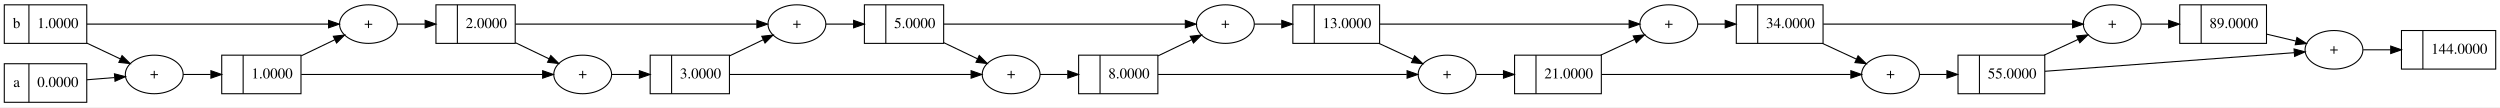
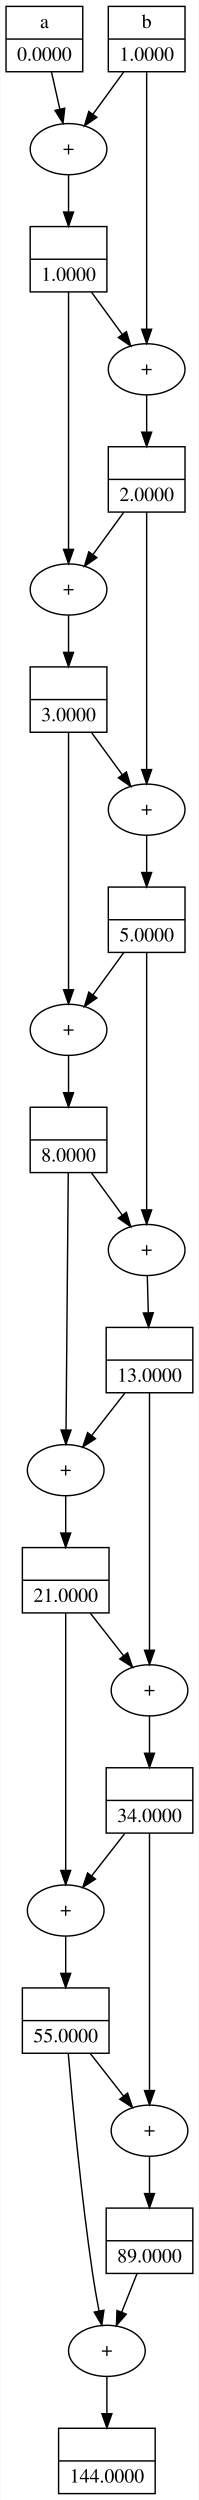
- <svg xmlns="http://www.w3.org/2000/svg" width="2334pt" height="100pt" viewBox="0.00 0.00 2334.00 100.00">
-   <g id="graph0" class="graph" transform="scale(1 1) rotate(0) translate(4 96)">
-     <polygon fill="white" stroke="none" points="-4,4 -4,-96 2330,-96 2330,4 -4,4" />
+ <svg xmlns="http://www.w3.org/2000/svg" width="140pt" height="1760pt" viewBox="0.00 0.00 139.50 1760.00">
+   <g id="graph0" class="graph" transform="scale(1 1) rotate(0) translate(4 1756)">
+     <polygon fill="white" stroke="none" points="-4,4 -4,-1756 135.5,-1756 135.5,4 -4,4" />
    <g id="node1" class="node">
-       <polygon fill="none" stroke="black" points="1824,-8.5 1824,-44.5 1905,-44.5 1905,-8.5 1824,-8.5" />
-       <text text-anchor="middle" x="1834" y="-22.8" font-family="Times,serif" font-size="14.00"> </text>
-       <polyline fill="none" stroke="black" points="1844,-8.5 1844,-44.5" />
-       <text text-anchor="middle" x="1874.5" y="-22.8" font-family="Times,serif" font-size="14.00">55.0000</text>
+       <polygon fill="none" stroke="black" points="70.5,-465.5 70.5,-511.5 131.5,-511.5 131.5,-465.5 70.5,-465.5" />
+       <text text-anchor="middle" x="101" y="-496.3" font-family="Times,serif" font-size="14.00"> </text>
+       <polyline fill="none" stroke="black" points="70.5,-488.5 131.5,-488.5" />
+       <text text-anchor="middle" x="101" y="-473.3" font-family="Times,serif" font-size="14.00">34.0000</text>
    </g>
    <g id="node12" class="node">
-       <ellipse fill="none" stroke="black" cx="1968" cy="-73.5" rx="27" ry="18" />
-       <text text-anchor="middle" x="1968" y="-69.8" font-family="Times,serif" font-size="14.00">+</text>
+       <ellipse fill="none" stroke="black" cx="42" cy="-411" rx="27" ry="18" />
+       <text text-anchor="middle" x="42" y="-407.3" font-family="Times,serif" font-size="14.00">+</text>
+     </g>
+     <g id="edge19" class="edge">
+       <path fill="none" stroke="black" d="M83.62,-465.26C76.26,-455.84 67.68,-444.86 60.23,-435.32" />
+       <polygon fill="black" stroke="black" points="62.94,-433.12 54.03,-427.39 57.43,-437.43 62.94,-433.12" />
+     </g>
+     <g id="node20" class="node">
+       <ellipse fill="none" stroke="black" cx="101" cy="-256" rx="27" ry="18" />
+       <text text-anchor="middle" x="101" y="-252.3" font-family="Times,serif" font-size="14.00">+</text>
+     </g>
+     <g id="edge20" class="edge">
+       <path fill="none" stroke="black" d="M101,-465.4C101,-423.05 101,-330.57 101,-284.38" />
+       <polygon fill="black" stroke="black" points="104.5,-284.22 101,-274.22 97.5,-284.22 104.5,-284.22" />
+     </g>
+     <g id="node2" class="node">
+       <ellipse fill="none" stroke="black" cx="101" cy="-566" rx="27" ry="18" />
+       <text text-anchor="middle" x="101" y="-562.3" font-family="Times,serif" font-size="14.00">+</text>
+     </g>
+     <g id="edge1" class="edge">
+       <path fill="none" stroke="black" d="M101,-547.87C101,-540.18 101,-530.83 101,-521.9" />
+       <polygon fill="black" stroke="black" points="104.5,-521.73 101,-511.73 97.5,-521.73 104.5,-521.73" />
+     </g>
+     <g id="node3" class="node">
+       <polygon fill="none" stroke="black" points="17,-1550.5 17,-1596.5 71,-1596.5 71,-1550.5 17,-1550.5" />
+       <text text-anchor="middle" x="44" y="-1581.3" font-family="Times,serif" font-size="14.00"> </text>
+       <polyline fill="none" stroke="black" points="17,-1573.5 71,-1573.5" />
+       <text text-anchor="middle" x="44" y="-1558.3" font-family="Times,serif" font-size="14.00">1.0000</text>
+     </g>
+     <g id="node8" class="node">
+       <ellipse fill="none" stroke="black" cx="44" cy="-1341" rx="27" ry="18" />
+       <text text-anchor="middle" x="44" y="-1337.3" font-family="Times,serif" font-size="14.00">+</text>
+     </g>
+     <g id="edge13" class="edge">
+       <path fill="none" stroke="black" d="M44,-1550.4C44,-1508.05 44,-1415.57 44,-1369.38" />
+       <polygon fill="black" stroke="black" points="47.5,-1369.22 44,-1359.22 40.5,-1369.22 47.5,-1369.22" />
+     </g>
+     <g id="node18" class="node">
+       <ellipse fill="none" stroke="black" cx="99" cy="-1496" rx="27" ry="18" />
+       <text text-anchor="middle" x="99" y="-1492.3" font-family="Times,serif" font-size="14.00">+</text>
+     </g>
+     <g id="edge24" class="edge">
+       <path fill="none" stroke="black" d="M60.2,-1550.26C67,-1540.93 74.9,-1530.08 81.8,-1520.61" />
+       <polygon fill="black" stroke="black" points="84.73,-1522.54 87.79,-1512.39 79.07,-1518.41 84.73,-1522.54" />
+     </g>
+     <g id="node4" class="node">
+       <ellipse fill="none" stroke="black" cx="44" cy="-1651" rx="27" ry="18" />
+       <text text-anchor="middle" x="44" y="-1647.3" font-family="Times,serif" font-size="14.00">+</text>
+     </g>
+     <g id="edge2" class="edge">
+       <path fill="none" stroke="black" d="M44,-1632.87C44,-1625.18 44,-1615.83 44,-1606.9" />
+       <polygon fill="black" stroke="black" points="47.5,-1606.73 44,-1596.73 40.5,-1606.73 47.5,-1606.73" />
+     </g>
+     <g id="node5" class="node">
+       <polygon fill="none" stroke="black" points="37,-0.5 37,-46.5 105,-46.5 105,-0.5 37,-0.5" />
+       <text text-anchor="middle" x="71" y="-31.3" font-family="Times,serif" font-size="14.00"> </text>
+       <polyline fill="none" stroke="black" points="37,-23.5 105,-23.5" />
+       <text text-anchor="middle" x="71" y="-8.3" font-family="Times,serif" font-size="14.00">144.0000</text>
+     </g>
+     <g id="node6" class="node">
+       <ellipse fill="none" stroke="black" cx="71" cy="-101" rx="27" ry="18" />
+       <text text-anchor="middle" x="71" y="-97.3" font-family="Times,serif" font-size="14.00">+</text>
+     </g>
+     <g id="edge3" class="edge">
+       <path fill="none" stroke="black" d="M71,-82.87C71,-75.18 71,-65.83 71,-56.9" />
+       <polygon fill="black" stroke="black" points="74.5,-56.73 71,-46.73 67.5,-56.73 74.5,-56.73" />
+     </g>
+     <g id="node7" class="node">
+       <polygon fill="none" stroke="black" points="17,-1240.5 17,-1286.5 71,-1286.5 71,-1240.5 17,-1240.5" />
+       <text text-anchor="middle" x="44" y="-1271.3" font-family="Times,serif" font-size="14.00"> </text>
+       <polyline fill="none" stroke="black" points="17,-1263.5 71,-1263.5" />
+       <text text-anchor="middle" x="44" y="-1248.3" font-family="Times,serif" font-size="14.00">3.0000</text>
+     </g>
+     <g id="node14" class="node">
+       <ellipse fill="none" stroke="black" cx="99" cy="-1186" rx="27" ry="18" />
+       <text text-anchor="middle" x="99" y="-1182.3" font-family="Times,serif" font-size="14.00">+</text>
+     </g>
+     <g id="edge15" class="edge">
+       <path fill="none" stroke="black" d="M60.2,-1240.26C67,-1230.93 74.9,-1220.08 81.8,-1210.61" />
+       <polygon fill="black" stroke="black" points="84.73,-1212.54 87.79,-1202.39 79.07,-1208.41 84.73,-1212.54" />
+     </g>
+     <g id="node24" class="node">
+       <ellipse fill="none" stroke="black" cx="44" cy="-1031" rx="27" ry="18" />
+       <text text-anchor="middle" x="44" y="-1027.3" font-family="Times,serif" font-size="14.00">+</text>
+     </g>
+     <g id="edge17" class="edge">
+       <path fill="none" stroke="black" d="M44,-1240.4C44,-1198.05 44,-1105.57 44,-1059.38" />
+       <polygon fill="black" stroke="black" points="47.5,-1059.22 44,-1049.22 40.5,-1059.22 47.5,-1059.22" />
+     </g>
+     <g id="edge4" class="edge">
+       <path fill="none" stroke="black" d="M44,-1322.87C44,-1315.18 44,-1305.83 44,-1296.9" />
+       <polygon fill="black" stroke="black" points="47.5,-1296.73 44,-1286.73 40.5,-1296.73 47.5,-1296.73" />
+     </g>
+     <g id="node9" class="node">
+       <polygon fill="none" stroke="black" points="70.5,-775.5 70.5,-821.5 131.5,-821.5 131.5,-775.5 70.5,-775.5" />
+       <text text-anchor="middle" x="101" y="-806.3" font-family="Times,serif" font-size="14.00"> </text>
+       <polyline fill="none" stroke="black" points="70.5,-798.5 131.5,-798.5" />
+       <text text-anchor="middle" x="101" y="-783.3" font-family="Times,serif" font-size="14.00">13.0000</text>
+     </g>
+     <g id="edge14" class="edge">
+       <path fill="none" stroke="black" d="M101,-775.4C101,-733.05 101,-640.57 101,-594.38" />
+       <polygon fill="black" stroke="black" points="104.5,-594.22 101,-584.22 97.5,-594.22 104.5,-594.22" />
+     </g>
+     <g id="node22" class="node">
+       <ellipse fill="none" stroke="black" cx="42" cy="-721" rx="27" ry="18" />
+       <text text-anchor="middle" x="42" y="-717.3" font-family="Times,serif" font-size="14.00">+</text>
+     </g>
+     <g id="edge12" class="edge">
+       <path fill="none" stroke="black" d="M83.62,-775.26C76.26,-765.84 67.68,-754.86 60.23,-745.32" />
+       <polygon fill="black" stroke="black" points="62.94,-743.12 54.03,-737.39 57.43,-747.43 62.94,-743.12" />
+     </g>
+     <g id="node10" class="node">
+       <ellipse fill="none" stroke="black" cx="99" cy="-876" rx="27" ry="18" />
+       <text text-anchor="middle" x="99" y="-872.3" font-family="Times,serif" font-size="14.00">+</text>
+     </g>
+     <g id="edge5" class="edge">
+       <path fill="none" stroke="black" d="M99.45,-857.87C99.66,-850.18 99.91,-840.83 100.14,-831.9" />
+       <polygon fill="black" stroke="black" points="103.65,-831.82 100.41,-821.73 96.65,-831.63 103.65,-831.82" />
+     </g>
+     <g id="node11" class="node">
+       <polygon fill="none" stroke="black" points="11.5,-310.5 11.5,-356.5 72.5,-356.5 72.5,-310.5 11.5,-310.5" />
+       <text text-anchor="middle" x="42" y="-341.3" font-family="Times,serif" font-size="14.00"> </text>
+       <polyline fill="none" stroke="black" points="11.5,-333.5 72.5,-333.5" />
+       <text text-anchor="middle" x="42" y="-318.3" font-family="Times,serif" font-size="14.00">55.0000</text>
+     </g>
+     <g id="edge33" class="edge">
+       <path fill="none" stroke="black" d="M43.8,-310.29C46.67,-276.61 52.79,-210.65 61,-155 62.25,-146.53 63.88,-137.36 65.46,-129.05" />
+       <polygon fill="black" stroke="black" points="68.92,-129.61 67.41,-119.13 62.05,-128.27 68.92,-129.61" />
+     </g>
+     <g id="edge31" class="edge">
+       <path fill="none" stroke="black" d="M59.38,-310.26C66.74,-300.84 75.32,-289.86 82.77,-280.32" />
+       <polygon fill="black" stroke="black" points="85.57,-282.43 88.97,-272.39 80.06,-278.12 85.57,-282.43" />
+     </g>
+     <g id="edge6" class="edge">
+       <path fill="none" stroke="black" d="M42,-392.87C42,-385.18 42,-375.83 42,-366.9" />
+       <polygon fill="black" stroke="black" points="45.5,-366.73 42,-356.73 38.5,-366.73 45.5,-366.73" />
+     </g>
+     <g id="node13" class="node">
+       <polygon fill="none" stroke="black" points="72,-1085.5 72,-1131.5 126,-1131.5 126,-1085.5 72,-1085.5" />
+       <text text-anchor="middle" x="99" y="-1116.3" font-family="Times,serif" font-size="14.00"> </text>
+       <polyline fill="none" stroke="black" points="72,-1108.5 126,-1108.5" />
+       <text text-anchor="middle" x="99" y="-1093.3" font-family="Times,serif" font-size="14.00">5.0000</text>
+     </g>
+     <g id="edge30" class="edge">
+       <path fill="none" stroke="black" d="M99,-1085.4C99,-1043.05 99,-950.57 99,-904.38" />
+       <polygon fill="black" stroke="black" points="102.5,-904.22 99,-894.22 95.5,-904.22 102.5,-904.22" />
+     </g>
+     <g id="edge28" class="edge">
+       <path fill="none" stroke="black" d="M82.8,-1085.26C76,-1075.93 68.1,-1065.08 61.2,-1055.61" />
+       <polygon fill="black" stroke="black" points="63.93,-1053.41 55.21,-1047.39 58.27,-1057.54 63.93,-1053.41" />
+     </g>
+     <g id="edge7" class="edge">
+       <path fill="none" stroke="black" d="M99,-1167.87C99,-1160.18 99,-1150.83 99,-1141.9" />
+       <polygon fill="black" stroke="black" points="102.5,-1141.73 99,-1131.73 95.5,-1141.73 102.5,-1141.73" />
+     </g>
+     <g id="node15" class="node">
+       <polygon fill="none" stroke="black" points="72,-1705.5 72,-1751.5 126,-1751.5 126,-1705.5 72,-1705.5" />
+       <text text-anchor="middle" x="99" y="-1736.3" font-family="Times,serif" font-size="14.00">b</text>
+       <polyline fill="none" stroke="black" points="72,-1728.5 126,-1728.5" />
+       <text text-anchor="middle" x="99" y="-1713.3" font-family="Times,serif" font-size="14.00">1.0000</text>
+     </g>
+     <g id="edge29" class="edge">
+       <path fill="none" stroke="black" d="M82.8,-1705.26C76,-1695.93 68.1,-1685.08 61.2,-1675.61" />
+       <polygon fill="black" stroke="black" points="63.93,-1673.41 55.21,-1667.39 58.27,-1677.54 63.93,-1673.41" />
+     </g>
+     <g id="edge32" class="edge">
+       <path fill="none" stroke="black" d="M99,-1705.4C99,-1663.05 99,-1570.57 99,-1524.38" />
+       <polygon fill="black" stroke="black" points="102.5,-1524.22 99,-1514.22 95.5,-1524.22 102.5,-1524.22" />
+     </g>
+     <g id="node16" class="node">
+       <polygon fill="none" stroke="black" points="0,-1705.5 0,-1751.5 54,-1751.5 54,-1705.5 0,-1705.5" />
+       <text text-anchor="middle" x="27" y="-1736.3" font-family="Times,serif" font-size="14.00">a</text>
+       <polyline fill="none" stroke="black" points="0,-1728.5 54,-1728.5" />
+       <text text-anchor="middle" x="27" y="-1713.3" font-family="Times,serif" font-size="14.00">0.0000</text>
+     </g>
+     <g id="edge25" class="edge">
+       <path fill="none" stroke="black" d="M32.01,-1705.26C33.85,-1697.09 35.95,-1687.76 37.87,-1679.21" />
+       <polygon fill="black" stroke="black" points="41.32,-1679.82 40.11,-1669.3 34.49,-1678.28 41.32,-1679.82" />
+     </g>
+     <g id="node17" class="node">
+       <polygon fill="none" stroke="black" points="72,-1395.5 72,-1441.5 126,-1441.5 126,-1395.5 72,-1395.5" />
+       <text text-anchor="middle" x="99" y="-1426.3" font-family="Times,serif" font-size="14.00"> </text>
+       <polyline fill="none" stroke="black" points="72,-1418.5 126,-1418.5" />
+       <text text-anchor="middle" x="99" y="-1403.3" font-family="Times,serif" font-size="14.00">2.0000</text>
+     </g>
+     <g id="edge16" class="edge">
+       <path fill="none" stroke="black" d="M82.8,-1395.26C76,-1385.93 68.1,-1375.08 61.2,-1365.61" />
+       <polygon fill="black" stroke="black" points="63.93,-1363.41 55.21,-1357.39 58.27,-1367.54 63.93,-1363.41" />
+     </g>
+     <g id="edge18" class="edge">
+       <path fill="none" stroke="black" d="M99,-1395.4C99,-1353.05 99,-1260.57 99,-1214.38" />
+       <polygon fill="black" stroke="black" points="102.5,-1214.22 99,-1204.22 95.5,-1214.22 102.5,-1214.22" />
+     </g>
+     <g id="edge8" class="edge">
+       <path fill="none" stroke="black" d="M99,-1477.87C99,-1470.18 99,-1460.83 99,-1451.9" />
+       <polygon fill="black" stroke="black" points="102.5,-1451.73 99,-1441.73 95.5,-1451.73 102.5,-1451.73" />
+     </g>
+     <g id="node19" class="node">
+       <polygon fill="none" stroke="black" points="70.5,-155.5 70.5,-201.5 131.5,-201.5 131.5,-155.5 70.5,-155.5" />
+       <text text-anchor="middle" x="101" y="-186.3" font-family="Times,serif" font-size="14.00"> </text>
+       <polyline fill="none" stroke="black" points="70.5,-178.5 131.5,-178.5" />
+       <text text-anchor="middle" x="101" y="-163.3" font-family="Times,serif" font-size="14.00">89.0000</text>
+     </g>
+     <g id="edge22" class="edge">
+       <path fill="none" stroke="black" d="M92.16,-155.26C88.8,-146.79 84.93,-137.06 81.43,-128.25" />
+       <polygon fill="black" stroke="black" points="84.63,-126.82 77.68,-118.81 78.12,-129.4 84.63,-126.82" />
+     </g>
+     <g id="edge9" class="edge">
+       <path fill="none" stroke="black" d="M101,-237.87C101,-230.18 101,-220.83 101,-211.9" />
+       <polygon fill="black" stroke="black" points="104.5,-211.73 101,-201.73 97.5,-211.73 104.5,-211.73" />
+     </g>
+     <g id="node21" class="node">
+       <polygon fill="none" stroke="black" points="11.5,-620.5 11.5,-666.5 72.5,-666.5 72.5,-620.5 11.5,-620.5" />
+       <text text-anchor="middle" x="42" y="-651.3" font-family="Times,serif" font-size="14.00"> </text>
+       <polyline fill="none" stroke="black" points="11.5,-643.5 72.5,-643.5" />
+       <text text-anchor="middle" x="42" y="-628.3" font-family="Times,serif" font-size="14.00">21.0000</text>
+     </g>
+     <g id="edge26" class="edge">
+       <path fill="none" stroke="black" d="M59.38,-620.26C66.74,-610.84 75.32,-599.86 82.77,-590.32" />
+       <polygon fill="black" stroke="black" points="85.57,-592.43 88.97,-582.39 80.06,-588.12 85.57,-592.43" />
+     </g>
+     <g id="edge27" class="edge">
+       <path fill="none" stroke="black" d="M42,-620.4C42,-578.05 42,-485.57 42,-439.38" />
+       <polygon fill="black" stroke="black" points="45.5,-439.22 42,-429.22 38.5,-439.22 45.5,-439.22" />
+     </g>
+     <g id="edge10" class="edge">
+       <path fill="none" stroke="black" d="M42,-702.87C42,-695.18 42,-685.83 42,-676.9" />
+       <polygon fill="black" stroke="black" points="45.5,-676.73 42,-666.73 38.5,-676.73 45.5,-676.73" />
+     </g>
+     <g id="node23" class="node">
+       <polygon fill="none" stroke="black" points="17,-930.5 17,-976.5 71,-976.5 71,-930.5 17,-930.5" />
+       <text text-anchor="middle" x="44" y="-961.3" font-family="Times,serif" font-size="14.00"> </text>
+       <polyline fill="none" stroke="black" points="17,-953.5 71,-953.5" />
+       <text text-anchor="middle" x="44" y="-938.3" font-family="Times,serif" font-size="14.00">8.0000</text>
    </g>
    <g id="edge21" class="edge">
-       <path fill="none" stroke="black" d="M1904.45,-44.54C1914.96,-49.4 1926.18,-54.6 1936.18,-59.23" />
-       <polygon fill="black" stroke="black" points="1934.77,-62.43 1945.32,-63.46 1937.72,-56.08 1934.77,-62.43" />
-     </g>
-     <g id="node22" class="node">
-       <ellipse fill="none" stroke="black" cx="2175" cy="-49.5" rx="27" ry="18" />
-       <text text-anchor="middle" x="2175" y="-45.8" font-family="Times,serif" font-size="14.00">+</text>
-     </g>
-     <g id="edge24" class="edge">
-       <path fill="none" stroke="black" d="M1905.2,-29.46C1965.56,-33.96 2079.54,-42.46 2137.77,-46.8" />
-       <polygon fill="black" stroke="black" points="2137.73,-50.31 2147.97,-47.56 2138.25,-43.33 2137.73,-50.31" />
-     </g>
-     <g id="node2" class="node">
-       <ellipse fill="none" stroke="black" cx="1761" cy="-26.5" rx="27" ry="18" />
-       <text text-anchor="middle" x="1761" y="-22.8" font-family="Times,serif" font-size="14.00">+</text>
-     </g>
-     <g id="edge1" class="edge">
-       <path fill="none" stroke="black" d="M1788.14,-26.5C1795.91,-26.5 1804.69,-26.5 1813.45,-26.5" />
-       <polygon fill="black" stroke="black" points="1813.65,-30 1823.65,-26.5 1813.65,-23 1813.65,-30" />
-     </g>
-     <g id="node3" class="node">
-       <polygon fill="none" stroke="black" points="603,-8.5 603,-44.5 677,-44.5 677,-8.5 603,-8.5" />
-       <text text-anchor="middle" x="613" y="-22.8" font-family="Times,serif" font-size="14.00"> </text>
-       <polyline fill="none" stroke="black" points="623,-8.5 623,-44.5" />
-       <text text-anchor="middle" x="650" y="-22.8" font-family="Times,serif" font-size="14.00">3.0000</text>
-     </g>
-     <g id="node6" class="node">
-       <ellipse fill="none" stroke="black" cx="740" cy="-73.5" rx="27" ry="18" />
-       <text text-anchor="middle" x="740" y="-69.8" font-family="Times,serif" font-size="14.00">+</text>
-     </g>
-     <g id="edge27" class="edge">
-       <path fill="none" stroke="black" d="M677.21,-43.87C687.54,-48.82 698.69,-54.17 708.63,-58.94" />
-       <polygon fill="black" stroke="black" points="707.2,-62.13 717.73,-63.3 710.23,-55.82 707.2,-62.13" />
-     </g>
-     <g id="node14" class="node">
-       <ellipse fill="none" stroke="black" cx="940" cy="-26.5" rx="27" ry="18" />
-       <text text-anchor="middle" x="940" y="-22.8" font-family="Times,serif" font-size="14.00">+</text>
-     </g>
-     <g id="edge28" class="edge">
-       <path fill="none" stroke="black" d="M677.24,-26.5C734.48,-26.5 845.19,-26.5 902.56,-26.5" />
-       <polygon fill="black" stroke="black" points="902.62,-30 912.62,-26.5 902.62,-23 902.62,-30" />
-     </g>
-     <g id="node4" class="node">
-       <ellipse fill="none" stroke="black" cx="540" cy="-26.5" rx="27" ry="18" />
-       <text text-anchor="middle" x="540" y="-22.8" font-family="Times,serif" font-size="14.00">+</text>
-     </g>
-     <g id="edge2" class="edge">
-       <path fill="none" stroke="black" d="M567,-26.5C574.91,-26.5 583.85,-26.5 592.68,-26.5" />
-       <polygon fill="black" stroke="black" points="592.91,-30 602.91,-26.5 592.91,-23 592.91,-30" />
-     </g>
-     <g id="node5" class="node">
-       <polygon fill="none" stroke="black" points="803,-55.5 803,-91.5 877,-91.5 877,-55.5 803,-55.5" />
-       <text text-anchor="middle" x="813" y="-69.8" font-family="Times,serif" font-size="14.00"> </text>
-       <polyline fill="none" stroke="black" points="823,-55.5 823,-91.5" />
-       <text text-anchor="middle" x="850" y="-69.8" font-family="Times,serif" font-size="14.00">5.0000</text>
-     </g>
-     <g id="edge19" class="edge">
-       <path fill="none" stroke="black" d="M877.21,-56.13C887.54,-51.18 898.69,-45.83 908.63,-41.06" />
-       <polygon fill="black" stroke="black" points="910.23,-44.18 917.73,-36.7 907.2,-37.87 910.23,-44.18" />
-     </g>
-     <g id="node24" class="node">
-       <ellipse fill="none" stroke="black" cx="1140" cy="-73.5" rx="27" ry="18" />
-       <text text-anchor="middle" x="1140" y="-69.8" font-family="Times,serif" font-size="14.00">+</text>
-     </g>
-     <g id="edge22" class="edge">
-       <path fill="none" stroke="black" d="M877.24,-73.5C934.48,-73.5 1045.19,-73.5 1102.56,-73.5" />
-       <polygon fill="black" stroke="black" points="1102.62,-77 1112.62,-73.5 1102.62,-70 1102.62,-77" />
-     </g>
-     <g id="edge3" class="edge">
-       <path fill="none" stroke="black" d="M767,-73.5C774.91,-73.5 783.85,-73.5 792.68,-73.5" />
-       <polygon fill="black" stroke="black" points="792.91,-77 802.91,-73.5 792.91,-70 792.91,-77" />
-     </g>
-     <g id="node7" class="node">
-       <polygon fill="none" stroke="black" points="1410,-8.5 1410,-44.5 1491,-44.5 1491,-8.5 1410,-8.5" />
-       <text text-anchor="middle" x="1420" y="-22.8" font-family="Times,serif" font-size="14.00"> </text>
-       <polyline fill="none" stroke="black" points="1430,-8.5 1430,-44.5" />
-       <text text-anchor="middle" x="1460.5" y="-22.8" font-family="Times,serif" font-size="14.00">21.0000</text>
-     </g>
-     <g id="edge14" class="edge">
-       <path fill="none" stroke="black" d="M1491.2,-26.5C1551.56,-26.5 1665.54,-26.5 1723.77,-26.5" />
-       <polygon fill="black" stroke="black" points="1723.97,-30 1733.97,-26.5 1723.97,-23 1723.97,-30" />
-     </g>
-     <g id="node19" class="node">
-       <ellipse fill="none" stroke="black" cx="1554" cy="-73.5" rx="27" ry="18" />
-       <text text-anchor="middle" x="1554" y="-69.8" font-family="Times,serif" font-size="14.00">+</text>
-     </g>
-     <g id="edge13" class="edge">
-       <path fill="none" stroke="black" d="M1490.45,-44.54C1500.96,-49.4 1512.18,-54.6 1522.18,-59.23" />
-       <polygon fill="black" stroke="black" points="1520.77,-62.43 1531.32,-63.46 1523.72,-56.08 1520.77,-62.43" />
-     </g>
-     <g id="node8" class="node">
-       <ellipse fill="none" stroke="black" cx="1347" cy="-26.5" rx="27" ry="18" />
-       <text text-anchor="middle" x="1347" y="-22.8" font-family="Times,serif" font-size="14.00">+</text>
-     </g>
-     <g id="edge4" class="edge">
-       <path fill="none" stroke="black" d="M1374.14,-26.5C1381.91,-26.5 1390.69,-26.5 1399.45,-26.5" />
-       <polygon fill="black" stroke="black" points="1399.65,-30 1409.65,-26.5 1399.65,-23 1399.65,-30" />
-     </g>
-     <g id="node9" class="node">
-       <polygon fill="none" stroke="black" points="403,-55.5 403,-91.5 477,-91.5 477,-55.5 403,-55.5" />
-       <text text-anchor="middle" x="413" y="-69.8" font-family="Times,serif" font-size="14.00"> </text>
-       <polyline fill="none" stroke="black" points="423,-55.5 423,-91.5" />
-       <text text-anchor="middle" x="450" y="-69.8" font-family="Times,serif" font-size="14.00">2.0000</text>
-     </g>
-     <g id="edge18" class="edge">
-       <path fill="none" stroke="black" d="M477.21,-56.13C487.54,-51.18 498.69,-45.83 508.63,-41.06" />
-       <polygon fill="black" stroke="black" points="510.23,-44.18 517.73,-36.7 507.2,-37.87 510.23,-44.18" />
-     </g>
-     <g id="edge20" class="edge">
-       <path fill="none" stroke="black" d="M477.24,-73.5C534.48,-73.5 645.19,-73.5 702.56,-73.5" />
-       <polygon fill="black" stroke="black" points="702.62,-77 712.62,-73.5 702.62,-70 702.62,-77" />
-     </g>
-     <g id="node10" class="node">
-       <ellipse fill="none" stroke="black" cx="340" cy="-73.5" rx="27" ry="18" />
-       <text text-anchor="middle" x="340" y="-69.8" font-family="Times,serif" font-size="14.00">+</text>
-     </g>
-     <g id="edge5" class="edge">
-       <path fill="none" stroke="black" d="M367,-73.5C374.91,-73.5 383.85,-73.5 392.68,-73.5" />
-       <polygon fill="black" stroke="black" points="392.91,-77 402.91,-73.5 392.91,-70 392.91,-77" />
-     </g>
-     <g id="node11" class="node">
-       <polygon fill="none" stroke="black" points="2031,-55.5 2031,-91.5 2112,-91.5 2112,-55.5 2031,-55.5" />
-       <text text-anchor="middle" x="2041" y="-69.8" font-family="Times,serif" font-size="14.00"> </text>
-       <polyline fill="none" stroke="black" points="2051,-55.5 2051,-91.5" />
-       <text text-anchor="middle" x="2081.5" y="-69.8" font-family="Times,serif" font-size="14.00">89.0000</text>
-     </g>
-     <g id="edge12" class="edge">
-       <path fill="none" stroke="black" d="M2112.03,-64.15C2121.07,-62.01 2130.62,-59.76 2139.43,-57.67" />
-       <polygon fill="black" stroke="black" points="2140.44,-61.03 2149.37,-55.32 2138.83,-54.22 2140.44,-61.03" />
-     </g>
-     <g id="edge6" class="edge">
-       <path fill="none" stroke="black" d="M1995.14,-73.5C2002.91,-73.5 2011.69,-73.5 2020.45,-73.5" />
-       <polygon fill="black" stroke="black" points="2020.65,-77 2030.65,-73.5 2020.65,-70 2020.65,-77" />
-     </g>
-     <g id="node13" class="node">
-       <polygon fill="none" stroke="black" points="1003,-8.5 1003,-44.5 1077,-44.5 1077,-8.5 1003,-8.5" />
-       <text text-anchor="middle" x="1013" y="-22.8" font-family="Times,serif" font-size="14.00"> </text>
-       <polyline fill="none" stroke="black" points="1023,-8.5 1023,-44.5" />
-       <text text-anchor="middle" x="1050" y="-22.8" font-family="Times,serif" font-size="14.00">8.0000</text>
-     </g>
-     <g id="edge33" class="edge">
-       <path fill="none" stroke="black" d="M1077.19,-26.5C1135.71,-26.5 1250.52,-26.5 1309.35,-26.5" />
-       <polygon fill="black" stroke="black" points="1309.65,-30 1319.65,-26.5 1309.65,-23 1309.65,-30" />
-     </g>
-     <g id="edge32" class="edge">
-       <path fill="none" stroke="black" d="M1077.21,-43.87C1087.54,-48.82 1098.69,-54.17 1108.63,-58.94" />
-       <polygon fill="black" stroke="black" points="1107.2,-62.13 1117.73,-63.3 1110.23,-55.82 1107.2,-62.13" />
-     </g>
-     <g id="edge7" class="edge">
-       <path fill="none" stroke="black" d="M967,-26.5C974.91,-26.5 983.85,-26.5 992.68,-26.5" />
-       <polygon fill="black" stroke="black" points="992.91,-30 1002.91,-26.5 992.91,-23 992.91,-30" />
-     </g>
-     <g id="node15" class="node">
-       <polygon fill="none" stroke="black" points="203,-8.5 203,-44.5 277,-44.5 277,-8.5 203,-8.5" />
-       <text text-anchor="middle" x="213" y="-22.8" font-family="Times,serif" font-size="14.00"> </text>
-       <polyline fill="none" stroke="black" points="223,-8.5 223,-44.5" />
-       <text text-anchor="middle" x="250" y="-22.8" font-family="Times,serif" font-size="14.00">1.0000</text>
+       <path fill="none" stroke="black" d="M60.2,-930.26C67,-920.93 74.9,-910.08 81.8,-900.61" />
+       <polygon fill="black" stroke="black" points="84.73,-902.54 87.79,-892.39 79.07,-898.41 84.73,-902.54" />
    </g>
    <g id="edge23" class="edge">
-       <path fill="none" stroke="black" d="M277.24,-26.5C334.48,-26.5 445.19,-26.5 502.56,-26.5" />
-       <polygon fill="black" stroke="black" points="502.62,-30 512.62,-26.5 502.62,-23 502.62,-30" />
-     </g>
-     <g id="edge16" class="edge">
-       <path fill="none" stroke="black" d="M277.21,-43.87C287.54,-48.82 298.69,-54.17 308.63,-58.94" />
-       <polygon fill="black" stroke="black" points="307.2,-62.13 317.73,-63.3 310.23,-55.82 307.2,-62.13" />
-     </g>
-     <g id="node16" class="node">
-       <ellipse fill="none" stroke="black" cx="140" cy="-26.5" rx="27" ry="18" />
-       <text text-anchor="middle" x="140" y="-22.8" font-family="Times,serif" font-size="14.00">+</text>
-     </g>
-     <g id="edge8" class="edge">
-       <path fill="none" stroke="black" d="M167,-26.5C174.91,-26.5 183.85,-26.5 192.68,-26.5" />
-       <polygon fill="black" stroke="black" points="192.91,-30 202.91,-26.5 192.91,-23 192.91,-30" />
-     </g>
-     <g id="node17" class="node">
-       <polygon fill="none" stroke="black" points="0,-55.5 0,-91.5 77,-91.5 77,-55.5 0,-55.5" />
-       <text text-anchor="middle" x="11.5" y="-69.8" font-family="Times,serif" font-size="14.00">b</text>
-       <polyline fill="none" stroke="black" points="23,-55.5 23,-91.5" />
-       <text text-anchor="middle" x="50" y="-69.8" font-family="Times,serif" font-size="14.00">1.0000</text>
-     </g>
-     <g id="edge15" class="edge">
-       <path fill="none" stroke="black" d="M77.13,-73.5C135.11,-73.5 245.55,-73.5 302.71,-73.5" />
-       <polygon fill="black" stroke="black" points="302.74,-77 312.74,-73.5 302.74,-70 302.74,-77" />
-     </g>
-     <g id="edge17" class="edge">
-       <path fill="none" stroke="black" d="M77.12,-55.73C87.46,-50.85 98.55,-45.61 108.44,-40.94" />
-       <polygon fill="black" stroke="black" points="109.95,-44.09 117.49,-36.66 106.96,-37.76 109.95,-44.09" />
-     </g>
-     <g id="node18" class="node">
-       <polygon fill="none" stroke="black" points="1617,-55.5 1617,-91.5 1698,-91.5 1698,-55.5 1617,-55.5" />
-       <text text-anchor="middle" x="1627" y="-69.8" font-family="Times,serif" font-size="14.00"> </text>
-       <polyline fill="none" stroke="black" points="1637,-55.5 1637,-91.5" />
-       <text text-anchor="middle" x="1667.5" y="-69.8" font-family="Times,serif" font-size="14.00">34.0000</text>
-     </g>
-     <g id="edge29" class="edge">
-       <path fill="none" stroke="black" d="M1697.45,-55.46C1707.96,-50.6 1719.18,-45.4 1729.18,-40.77" />
-       <polygon fill="black" stroke="black" points="1730.72,-43.92 1738.32,-36.54 1727.77,-37.57 1730.72,-43.92" />
-     </g>
-     <g id="edge31" class="edge">
-       <path fill="none" stroke="black" d="M1698.2,-73.5C1758.56,-73.5 1872.54,-73.5 1930.77,-73.5" />
-       <polygon fill="black" stroke="black" points="1930.97,-77 1940.97,-73.5 1930.97,-70 1930.97,-77" />
-     </g>
-     <g id="edge9" class="edge">
-       <path fill="none" stroke="black" d="M1581.14,-73.5C1588.91,-73.5 1597.69,-73.5 1606.45,-73.5" />
-       <polygon fill="black" stroke="black" points="1606.65,-77 1616.65,-73.5 1606.65,-70 1606.65,-77" />
-     </g>
-     <g id="node20" class="node">
-       <polygon fill="none" stroke="black" points="0,-0.5 0,-36.5 77,-36.5 77,-0.5 0,-0.5" />
-       <text text-anchor="middle" x="11.5" y="-14.8" font-family="Times,serif" font-size="14.00">a</text>
-       <polyline fill="none" stroke="black" points="23,-0.5 23,-36.5" />
-       <text text-anchor="middle" x="50" y="-14.8" font-family="Times,serif" font-size="14.00">0.0000</text>
-     </g>
-     <g id="edge30" class="edge">
-       <path fill="none" stroke="black" d="M77.12,-21.52C85.55,-22.2 94.48,-22.92 102.86,-23.59" />
-       <polygon fill="black" stroke="black" points="102.84,-27.1 113.09,-24.42 103.4,-20.13 102.84,-27.1" />
-     </g>
-     <g id="node21" class="node">
-       <polygon fill="none" stroke="black" points="2238,-31.5 2238,-67.5 2326,-67.5 2326,-31.5 2238,-31.5" />
-       <text text-anchor="middle" x="2248" y="-45.8" font-family="Times,serif" font-size="14.00"> </text>
-       <polyline fill="none" stroke="black" points="2258,-31.5 2258,-67.5" />
-       <text text-anchor="middle" x="2292" y="-45.8" font-family="Times,serif" font-size="14.00">144.0000</text>
-     </g>
-     <g id="edge10" class="edge">
-       <path fill="none" stroke="black" d="M2202.23,-49.5C2210.08,-49.5 2218.99,-49.5 2227.93,-49.5" />
-       <polygon fill="black" stroke="black" points="2227.97,-53 2237.97,-49.5 2227.97,-46 2227.97,-53" />
-     </g>
-     <g id="node23" class="node">
-       <polygon fill="none" stroke="black" points="1203,-55.5 1203,-91.5 1284,-91.5 1284,-55.5 1203,-55.5" />
-       <text text-anchor="middle" x="1213" y="-69.8" font-family="Times,serif" font-size="14.00"> </text>
-       <polyline fill="none" stroke="black" points="1223,-55.5 1223,-91.5" />
-       <text text-anchor="middle" x="1253.5" y="-69.8" font-family="Times,serif" font-size="14.00">13.0000</text>
-     </g>
-     <g id="edge25" class="edge">
-       <path fill="none" stroke="black" d="M1283.45,-55.46C1293.96,-50.6 1305.18,-45.4 1315.18,-40.77" />
-       <polygon fill="black" stroke="black" points="1316.72,-43.92 1324.32,-36.54 1313.77,-37.57 1316.72,-43.92" />
-     </g>
-     <g id="edge26" class="edge">
-       <path fill="none" stroke="black" d="M1284.2,-73.5C1344.56,-73.5 1458.54,-73.5 1516.77,-73.5" />
-       <polygon fill="black" stroke="black" points="1516.97,-77 1526.97,-73.5 1516.97,-70 1516.97,-77" />
+       <path fill="none" stroke="black" d="M43.81,-930.4C43.44,-888.05 42.64,-795.57 42.24,-749.38" />
+       <polygon fill="black" stroke="black" points="45.74,-749.19 42.15,-739.22 38.74,-749.25 45.74,-749.19" />
    </g>
    <g id="edge11" class="edge">
-       <path fill="none" stroke="black" d="M1167.14,-73.5C1174.91,-73.5 1183.69,-73.5 1192.45,-73.5" />
-       <polygon fill="black" stroke="black" points="1192.65,-77 1202.65,-73.5 1192.65,-70 1192.65,-77" />
+       <path fill="none" stroke="black" d="M44,-1012.87C44,-1005.18 44,-995.83 44,-986.9" />
+       <polygon fill="black" stroke="black" points="47.5,-986.73 44,-976.73 40.5,-986.73 47.5,-986.73" />
    </g>
  </g>
</svg>
